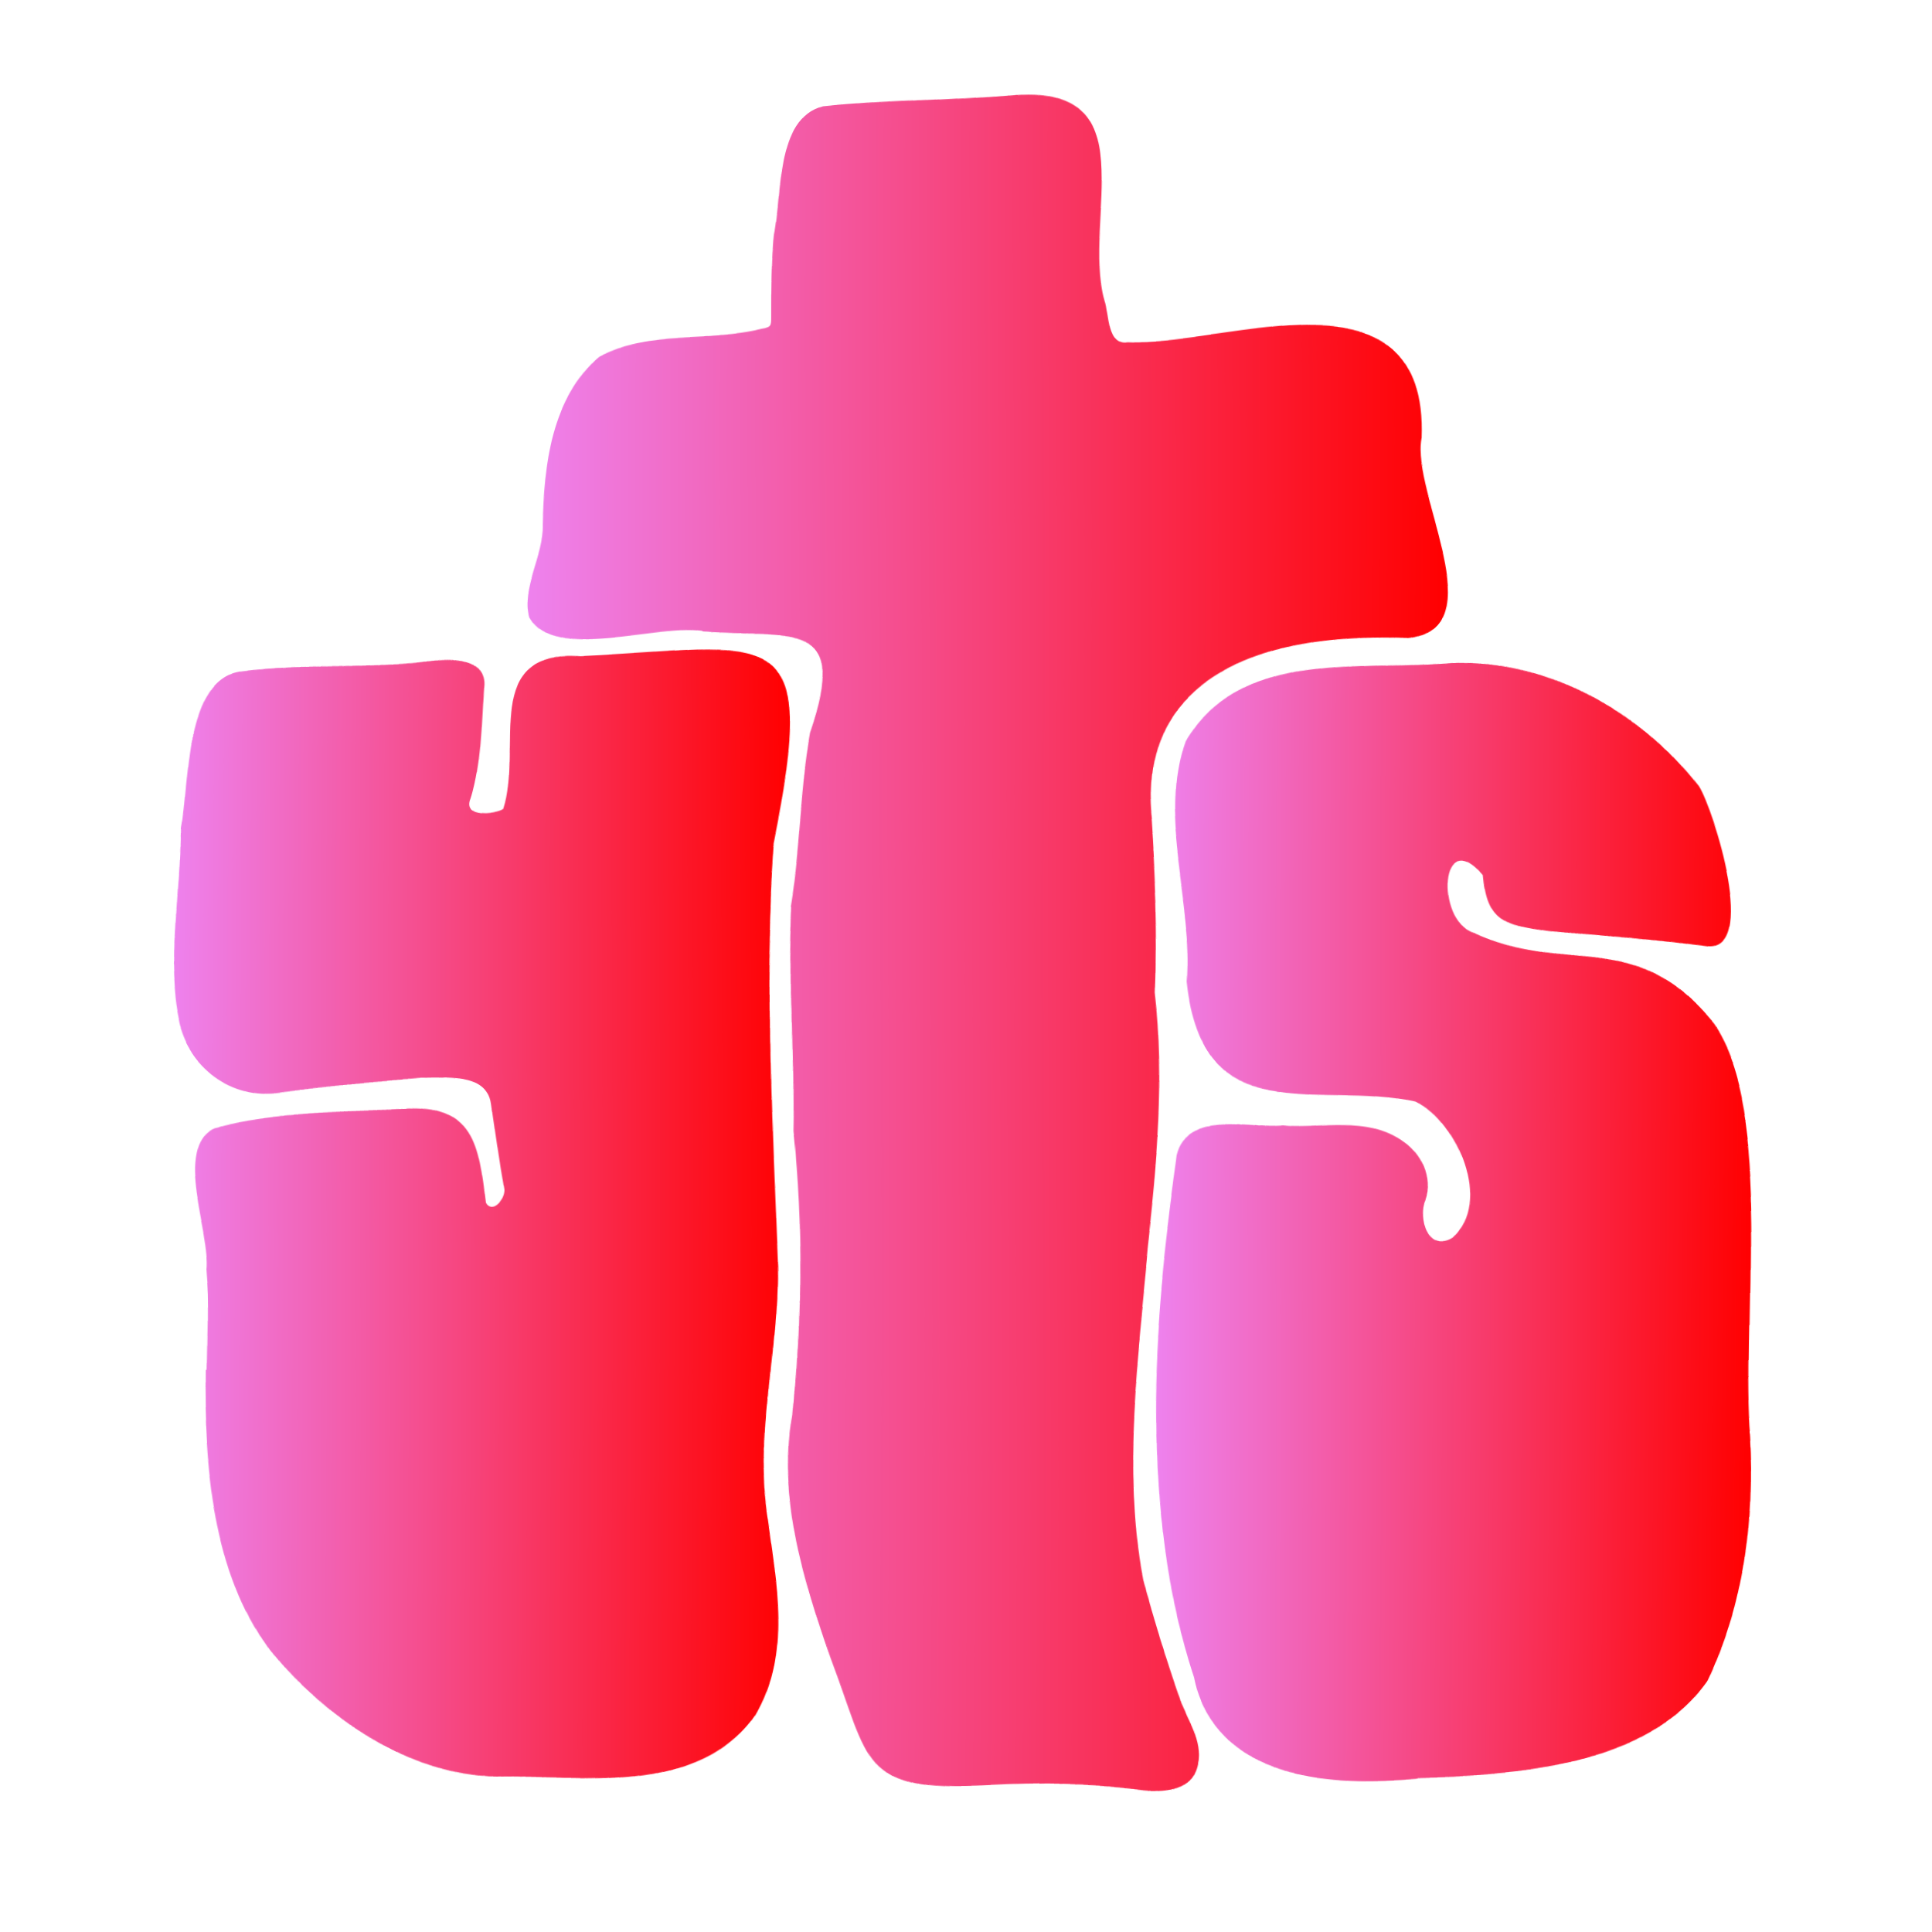
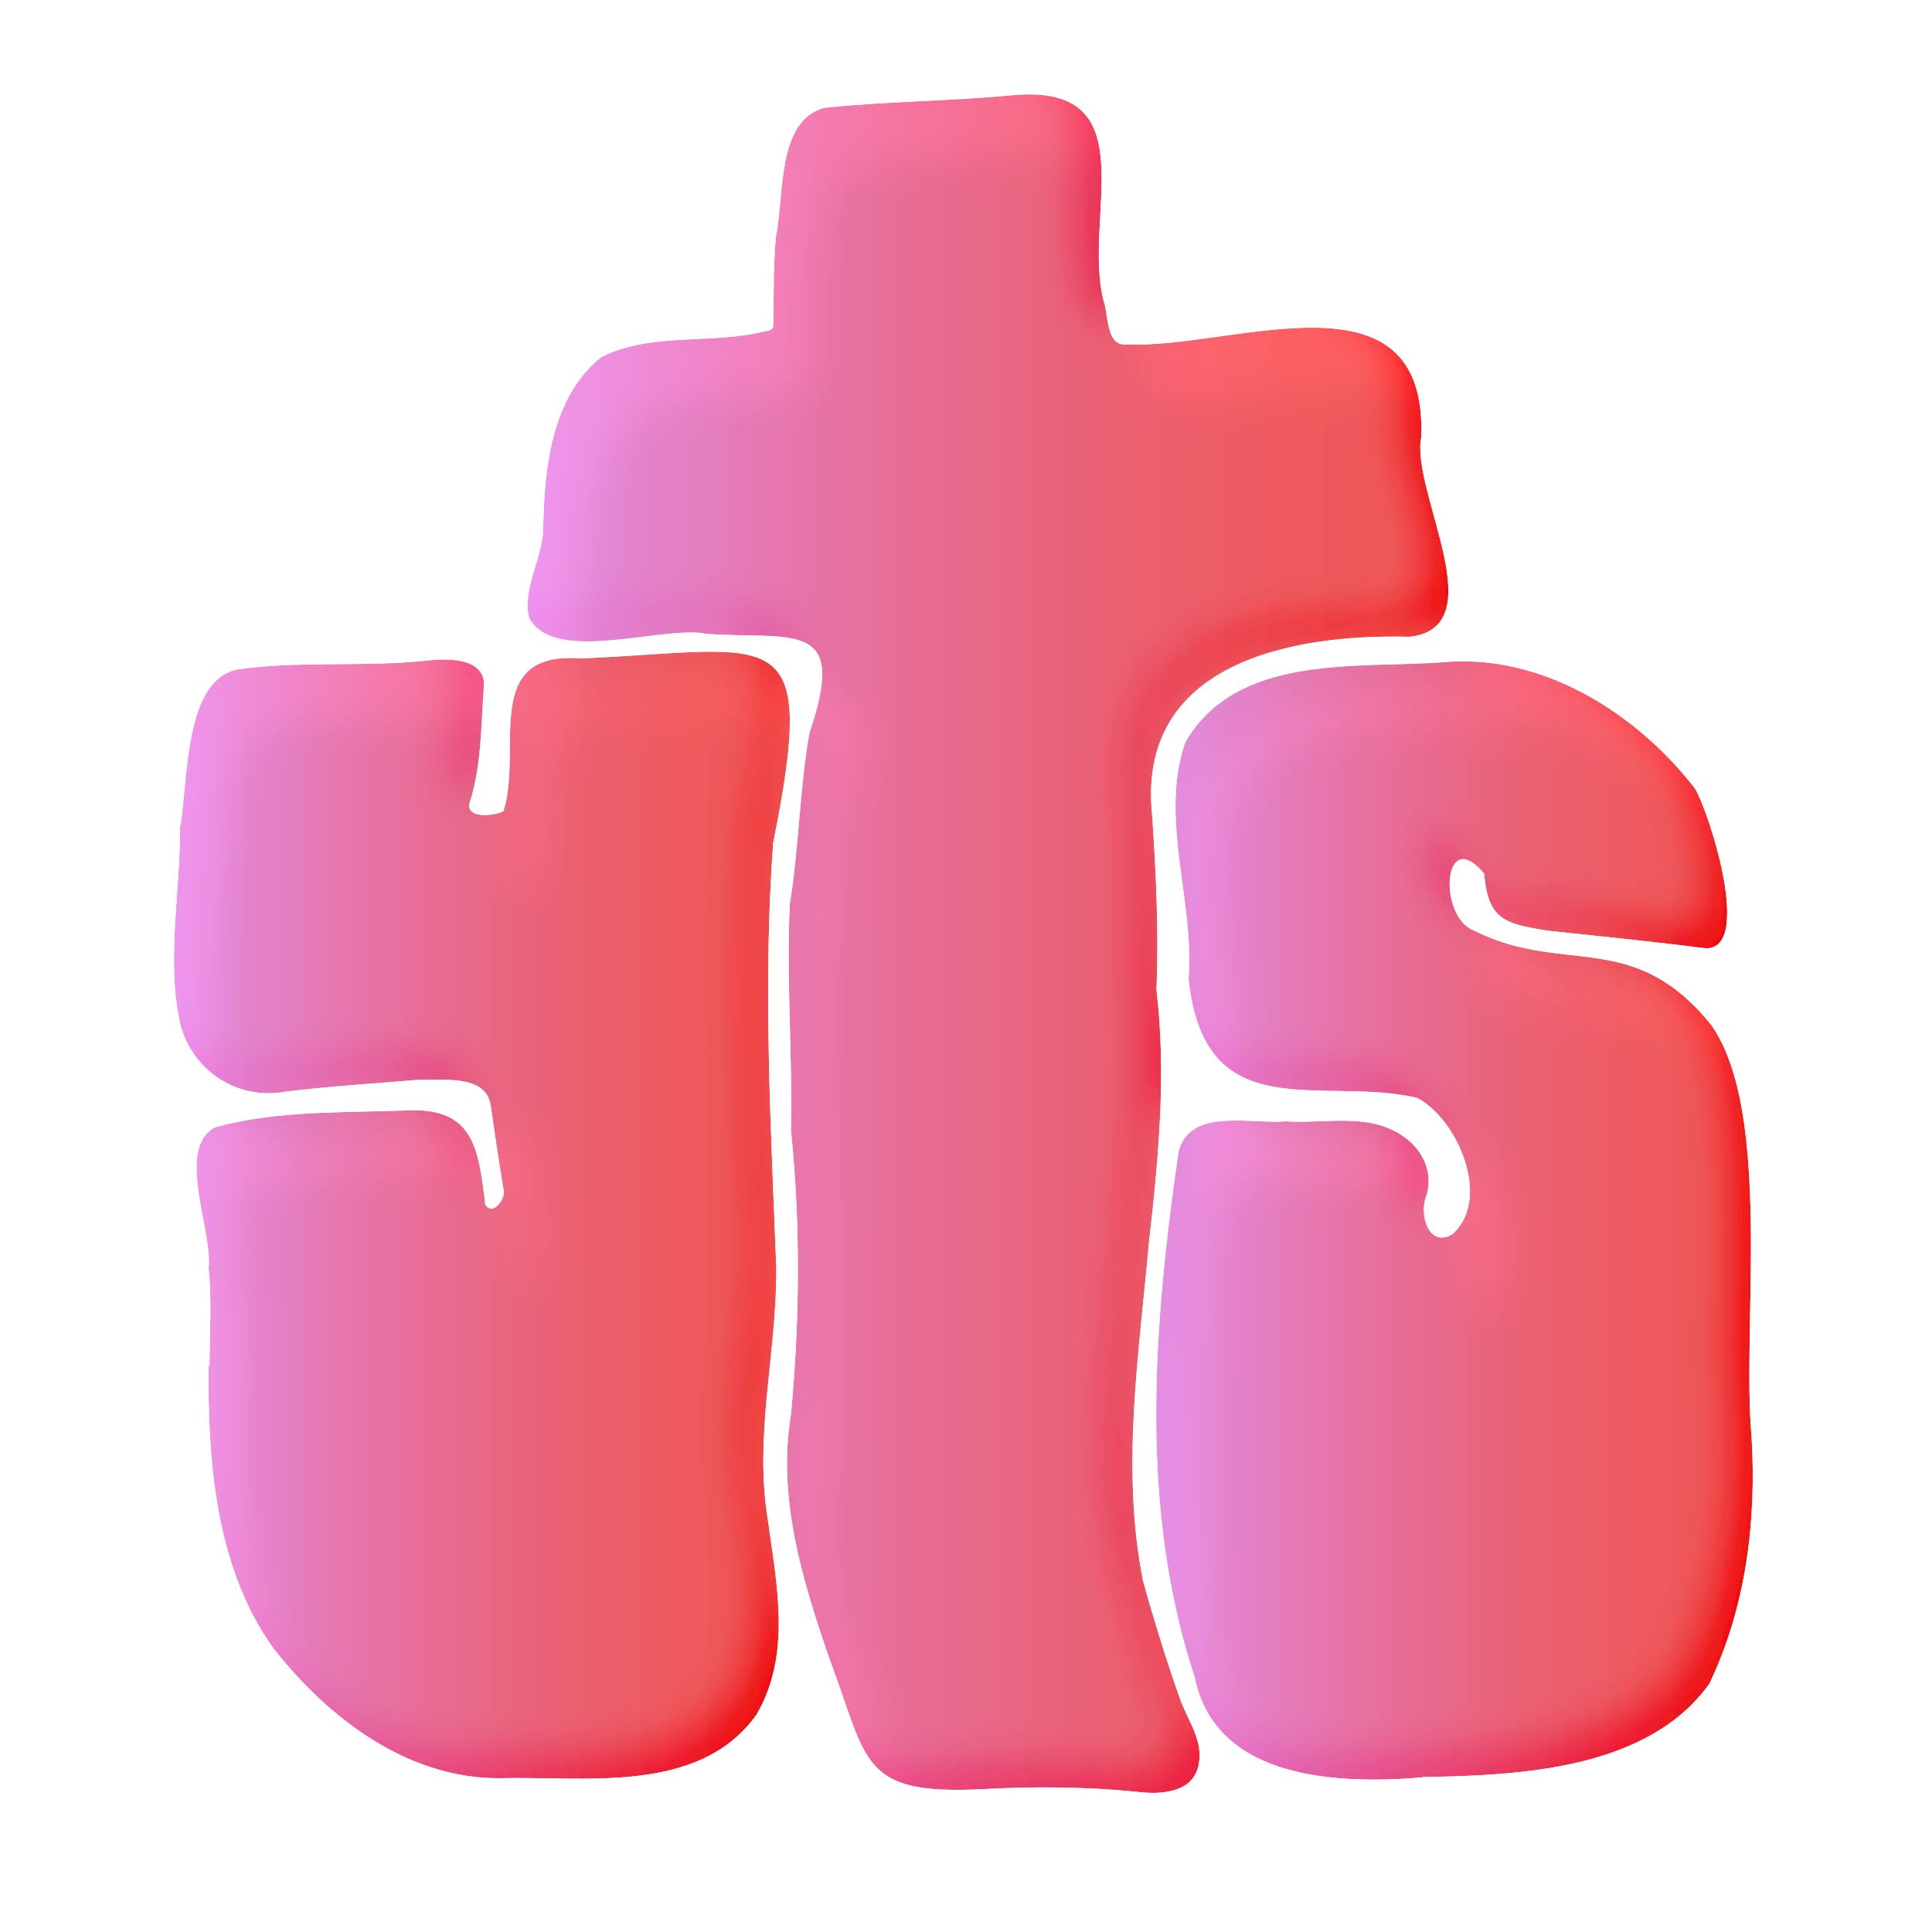
<svg xmlns="http://www.w3.org/2000/svg" width="500" height="500" viewBox="0 0 500 500">
  <defs>
    <linearGradient id="rainbow" x1="0%" y1="0%" x2="100%" y2="0%">
      <stop offset="0%" stop-color="violet">
        <animate attributeName="stop-color" values="violet;indigo;blue;green;yellow;orange;red;violet" dur="10s" repeatCount="indefinite" />
      </stop>
      <stop offset="100%" stop-color="red">
        <animate attributeName="stop-color" values="red;violet;indigo;blue;green;yellow;orange;red" dur="10s" repeatCount="indefinite" />
      </stop>
    </linearGradient>
    <filter id="ripple">
      <feTurbulence type="fractalNoise" baseFrequency="0.01 0.005" numOctaves="1" result="noise">
-         <animate attributeName="baseFrequency" values="0.01 0.005;0.01 0.01;0.01 0.005" dur="5s" repeatCount="indefinite" />
+         <animate attributeName="baseFrequency" values="0.01 0.005;0.02 0.005;0.01 0.005" dur="5s" repeatCount="indefinite" />
      </feTurbulence>
-       <feDisplacementMap in="SourceGraphic" in2="noise" scale="5" xChannelSelector="R" yChannelSelector="G" />
+       <feDisplacementMap in="SourceGraphic" in2="noise" scale="0" xChannelSelector="R" yChannelSelector="G" result="displacedX">
+         <animate id="dispX" attributeName="scale" attributeType="XML" dur="0.1s" values="0" repeatCount="indefinite" />
+       </feDisplacementMap>
+       <feDisplacementMap in="displacedX" in2="noise" scale="0" xChannelSelector="G" yChannelSelector="R" result="displacedXY">
+         <animate id="dispY" attributeName="scale" attributeType="XML" dur="0.1s" values="0" repeatCount="indefinite" />
+       </feDisplacementMap>
+     </filter>
+     <filter id="emboss">
+       <feOffset dx="-7" dy="-7" in="SourceAlpha" result="offsetLight" />
+       <feGaussianBlur stdDeviation="5" in="offsetLight" result="blurLight" />
+       <feComposite in="blurLight" in2="SourceAlpha" operator="in" result="lightShadow" />
+       <feFlood flood-color="#94eef2" flood-opacity="0.126" result="lightColor" />
+       <feComposite in="lightColor" in2="lightShadow" operator="in" result="lightEffect" />
+       <feBlend mode="screen" in="lightEffect" in2="SourceGraphic" result="blendedLight" />
+       <feOffset dx="10" dy="15" in="SourceAlpha" result="offsetDark" />
+       <feGaussianBlur stdDeviation="5" in="offsetDark" result="blurDark" />
+       <feComposite in="blurDark" in2="SourceAlpha" operator="in" result="darkShadow" />
+       <feFlood flood-color="#1b023c" flood-opacity="0.126" result="darkColor" />
+       <feComposite in="darkColor" in2="darkShadow" operator="in" result="darkEffect" />
+       <feBlend mode="multiply" in="darkEffect" in2="blendedLight" result="embossed" />
+       <feComposite in="embossed" in2="SourceGraphic" operator="in" />
    </filter>
  </defs>
  <g filter="url(#ripple)">
-     <path fill="url(#rainbow)" d="M182.3,163.9c-12.2-1.7-38.5,7.9-45.3-3.8-2.1-7.7,3.8-16.1,3.6-24.1.3-15.2,2.3-33.3,14.9-43.5,12.7-6.6,28.5-3.3,42.2-6.7,2.5-.4,2.5-.7,2.5-3.2,0-7.1,0-14.2.6-21.3,2.2-10.3.1-30.2,12.6-33.4,15.9-1.7,32-1.7,48-3.2,36.3-3.7,18.4,31.8,24.3,53.5,1.2,3.6.6,11.7,6,10.9,27,1.4,77.9-20.9,76.1,24.2-2.7,13.9,19.2,49.2-3.1,51.5-31-.8-70.8,7.1-66.5,46.5,1,14.9,1.7,29.9,1.1,44.9,2.6,22,.5,43.9-2,65.8-2.6,29.1-7.2,58.1-1.5,87.1,2.9,10.4,6.1,20.7,9.7,30.9,2,5.4,6,10.6,4.7,16.7-1.4,7.4-10,7.8-16.1,7-13.1-1.3-26.1-1.4-39.2-.7-32.5,1.7-30.1-6.8-40.2-33.6-7-20.4-13.6-41.6-10-63.3,2.3-24.6,2.5-49.1,0-73.7.4-19.5-1.2-39-.3-58.4,2.4-14.7,2.5-29.8,5.1-44.4,10.2-29.8-4.5-23.9-27.3-25.6Z" />
-     <path fill="url(#rainbow)" d="M54.2,353.5c.1-8.6.6-17-.2-25.5,1-9.8-8.7-31.1,1.8-36.3,15.7-4.3,32.5-3.7,48.7-4.3,18.1-1.1,19.3,9.5,21.1,24.4,2,2.9,5-1.3,4.8-3.5-1.3-7.4-2.3-14.8-3.4-22.2-1.2-8-12-6.5-18.1-6.7-11.6,1-23.3,1.7-34.9,3.1-12.6,2.4-24.4-5.5-27.4-17.7-3.6-16.4.1-34,0-50.7,2.2-11.8.8-39.2,15.8-41,16.1-2.1,32.5-.4,48.6-2.2,5.4-.6,15.1-.5,14.2,7.2-.7,9.7-.6,19.5-3.4,28.9-2.2,5.2,6.4,4.2,8.5,2.9,5.1-15.9-6.1-41.6,20.2-39.5,50.3-2.2,61.4-10.8,49.6,47.7-2.7,36.6-.6,73.3.8,109.9.2,21.8-5.8,43.3-2.2,65.2,2.3,16.8,6.2,34.9-2.9,50.5-14.9,20.9-44.4,15.9-66.8,16.5-23.8,0-44.2-15.7-58.3-33.7-14.8-20.7-17-48.2-16.7-72.9Z" />
-     <path fill="url(#rainbow)" d="M368,460c-21.9,1.8-53.4.6-58.8-25.9-14.5-43.9-10.7-91-4.2-136,2.9-11.6,18.8-7.1,27.7-7.9,10.2.7,21.6-2.4,30.5,3.9,5,3.4,7.9,9.5,5.9,15.5-1.9,4.6.6,13.5,6.8,9.8,10.2-9.1,1.4-29.8-9.2-35.3-25-5.7-54.9,8.2-59.1-30.7,1.6-20.3-7.7-41.8-.8-61.4,13.3-22.8,43.8-19,66.5-20.6,25.6-2.4,50.1,13,65.3,32.6,3.7,5.9,15.8,43.7,1.8,41.3-13.2-1.7-26.4-3-39.6-4.4-11.2-1.8-15.7-2.7-16.7-14.8-10.7-12.9-12.1,11.3-2.5,14.8,23.4,11.6,41-.7,61.3,24.4,15.9,22.8,7.8,78.1,10.4,106.5,1.3,21.8-1.4,44-10.9,63.9-15.9,22.3-49.1,23.8-74.4,24.2Z" />
+     <g filter="url(#emboss)">
+       <path fill="url(#rainbow)" d="M182.3,163.9c-12.2-1.7-38.5,7.9-45.3-3.8-2.1-7.7,3.8-16.1,3.6-24.1.3-15.2,2.3-33.3,14.9-43.5,12.7-6.6,28.5-3.3,42.2-6.7,2.5-.4,2.5-.7,2.5-3.2,0-7.1,0-14.2.6-21.3,2.2-10.3.1-30.2,12.6-33.4,15.9-1.7,32-1.7,48-3.2,36.3-3.7,18.4,31.8,24.3,53.5,1.2,3.6.6,11.7,6,10.9,27,1.4,77.9-20.9,76.1,24.2-2.7,13.9,19.2,49.2-3.1,51.5-31-.8-70.8,7.1-66.5,46.5,1,14.9,1.7,29.9,1.1,44.9,2.6,22,.5,43.9-2,65.8-2.6,29.1-7.2,58.1-1.5,87.1,2.9,10.4,6.1,20.7,9.7,30.9,2,5.4,6,10.6,4.7,16.7-1.4,7.4-10,7.8-16.1,7-13.1-1.3-26.1-1.4-39.2-.7-32.5,1.7-30.1-6.8-40.2-33.6-7-20.4-13.6-41.6-10-63.3,2.3-24.6,2.5-49.1,0-73.7.4-19.5-1.2-39-.3-58.4,2.4-14.7,2.5-29.8,5.1-44.4,10.2-29.8-4.5-23.9-27.3-25.6Z" />
+       <path fill="url(#rainbow)" d="M54.2,353.5c.1-8.6.6-17-.2-25.5,1-9.8-8.7-31.1,1.8-36.3,15.7-4.3,32.5-3.7,48.7-4.3,18.1-1.1,19.3,9.5,21.1,24.4,2,2.9,5-1.3,4.8-3.5-1.3-7.4-2.3-14.8-3.4-22.2-1.2-8-12-6.5-18.1-6.7-11.6,1-23.3,1.7-34.9,3.1-12.6,2.4-24.4-5.5-27.4-17.7-3.6-16.4.1-34,0-50.7,2.2-11.8.8-39.2,15.8-41,16.1-2.1,32.5-.4,48.6-2.2,5.4-.6,15.1-.5,14.2,7.2-.7,9.7-.6,19.5-3.4,28.9-2.2,5.2,6.4,4.2,8.5,2.9,5.1-15.9-6.1-41.6,20.2-39.5,50.3-2.2,61.4-10.8,49.6,47.7-2.7,36.6-.6,73.3.8,109.9.2,21.8-5.8,43.3-2.2,65.2,2.3,16.8,6.2,34.9-2.9,50.5-14.9,20.9-44.4,15.9-66.8,16.5-23.8,0-44.2-15.7-58.3-33.7-14.8-20.7-17-48.2-16.7-72.9Z" />
+       <path fill="url(#rainbow)" d="M368,460c-21.9,1.8-53.4.6-58.8-25.9-14.5-43.9-10.7-91-4.2-136,2.9-11.6,18.8-7.1,27.7-7.9,10.2.7,21.6-2.4,30.5,3.9,5,3.4,7.9,9.5,5.9,15.5-1.9,4.6.6,13.5,6.8,9.8,10.2-9.1,1.4-29.8-9.2-35.3-25-5.7-54.9,8.2-59.1-30.7,1.6-20.3-7.7-41.8-.8-61.4,13.3-22.8,43.8-19,66.5-20.6,25.6-2.4,50.1,13,65.3,32.6,3.7,5.9,15.8,43.7,1.8,41.3-13.2-1.7-26.4-3-39.6-4.4-11.2-1.8-15.7-2.7-16.7-14.8-10.7-12.9-12.1,11.3-2.5,14.8,23.4,11.6,41-.7,61.3,24.4,15.9,22.8,7.8,78.1,10.4,106.5,1.3,21.8-1.4,44-10.9,63.9-15.9,22.3-49.1,23.8-74.4,24.2Z" />
+     </g>
  </g>
</svg>
